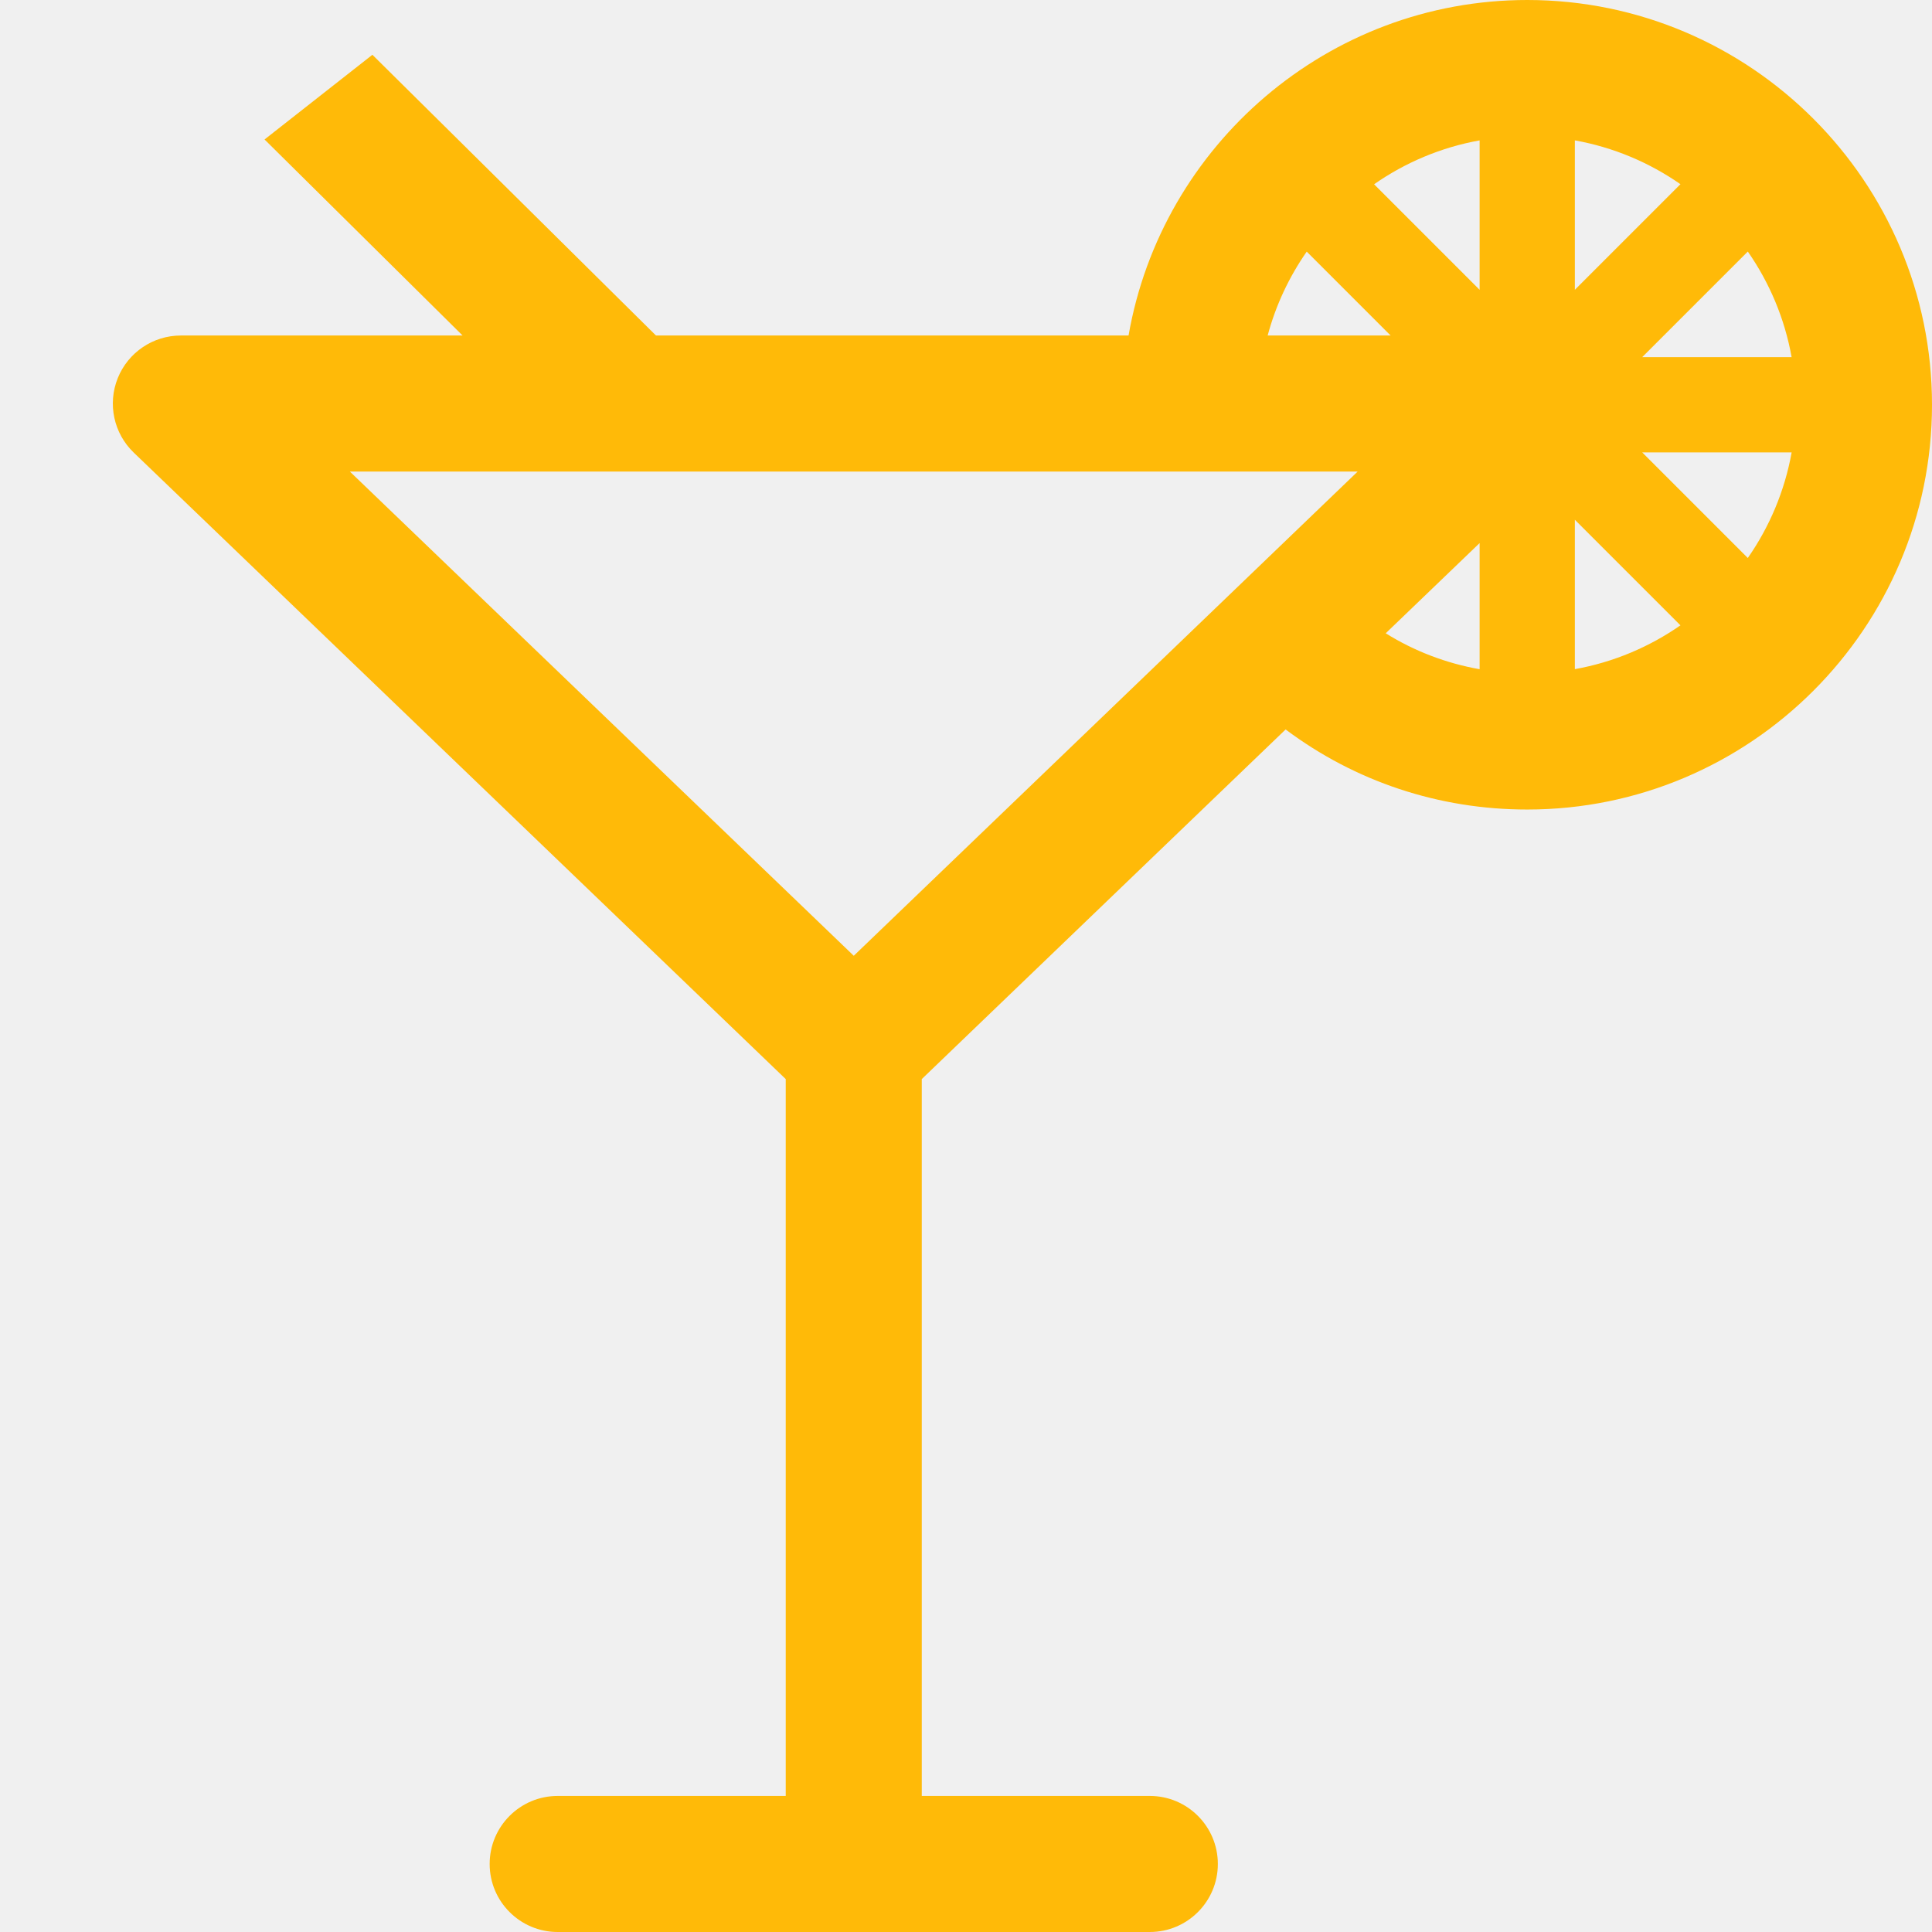
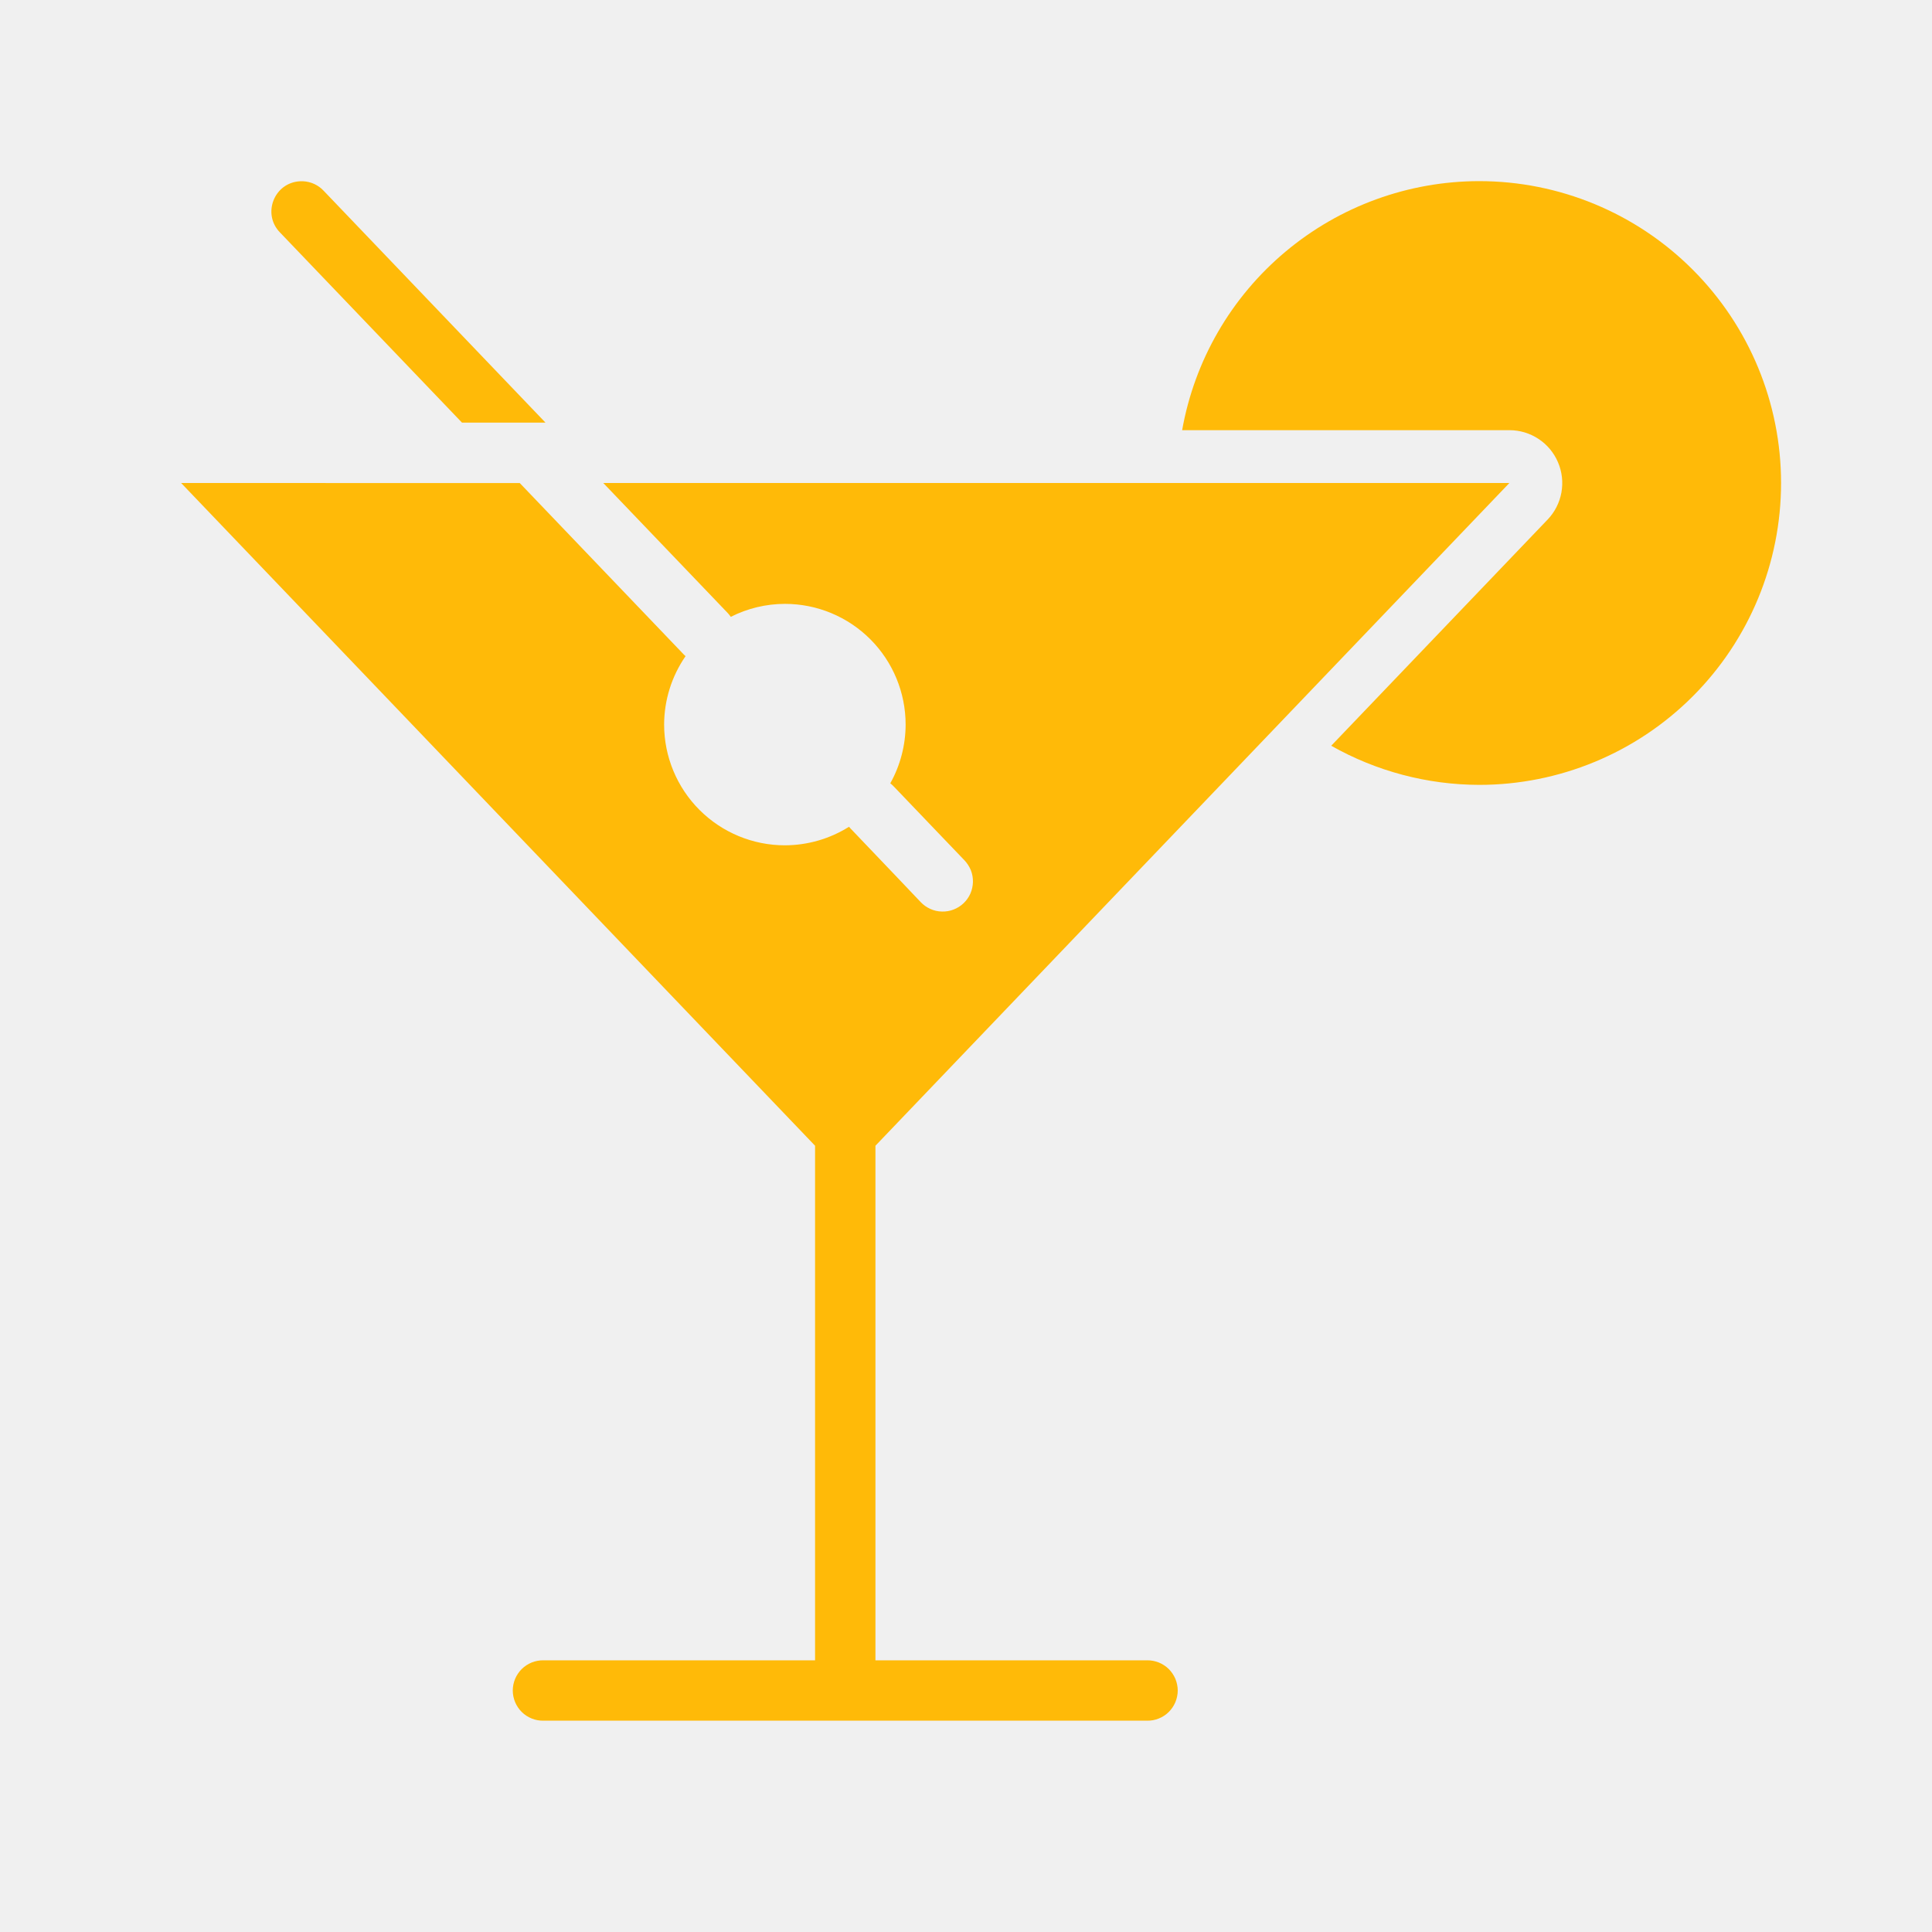
- <svg xmlns="http://www.w3.org/2000/svg" width="85" height="85" viewBox="0 0 85 85" fill="none">
-   <g clip-path="url(#clip0)">
-     <path d="M67.192 0C58.425 0 51.105 6.393 49.652 14.761L28.86 14.761L16.384 2.41L11.639 6.136L20.352 14.761H7.957C6.736 14.761 5.637 15.503 5.181 16.636C4.725 17.769 5.003 19.066 5.884 19.912L34.569 47.475V79.014H24.536C22.884 79.014 21.543 80.355 21.543 82.007C21.543 83.66 22.884 85 24.536 85H50.587C52.239 85 53.58 83.66 53.58 82.007C53.58 80.355 52.239 79.014 50.587 79.014H40.554V47.475L56.562 32.093C59.614 34.379 63.296 35.616 67.192 35.616C77.011 35.616 85 27.628 85 17.808C85 7.989 77.011 0 67.192 0ZM76.896 24.549L72.25 19.903H78.825C78.519 21.605 77.849 23.182 76.896 24.549ZM69.287 12.75V6.176C70.989 6.481 72.566 7.151 73.933 8.104L69.287 12.75ZM65.097 12.75L60.454 8.107C61.821 7.153 63.396 6.482 65.097 6.176V12.75ZM69.287 22.866L73.933 27.512C72.566 28.464 70.989 29.135 69.287 29.44V22.866ZM72.25 15.713L76.896 11.067C77.848 12.434 78.519 14.011 78.824 15.713H72.25ZM57.491 11.07L61.181 14.761H55.772C56.13 13.423 56.718 12.178 57.491 11.07ZM59.731 20.747L37.562 42.05L15.392 20.746L59.731 20.747ZM65.097 23.893V29.443C63.625 29.182 62.228 28.649 60.966 27.862L65.097 23.893Z" fill="#FFBA08" />
-   </g>
-   <defs>
-     <clipPath id="clip0">
-       <rect width="85" height="85" fill="white" />
-     </clipPath>
-   </defs>
+ <svg xmlns="http://www.w3.org/2000/svg" width="32" height="32" viewBox="0 0 32 32" fill="none">
+   <path fill-rule="evenodd" clip-rule="evenodd" d="M3 8L13.5 18.977V27.5H9C8.934 27.499 8.868 27.512 8.807 27.536C8.745 27.561 8.689 27.598 8.642 27.644C8.595 27.691 8.558 27.746 8.532 27.807C8.507 27.868 8.493 27.934 8.493 28C8.493 28.066 8.507 28.132 8.532 28.193C8.558 28.254 8.595 28.31 8.642 28.356C8.689 28.403 8.745 28.439 8.807 28.464C8.868 28.489 8.934 28.501 9 28.5H19C19.066 28.501 19.132 28.489 19.193 28.464C19.255 28.439 19.311 28.403 19.358 28.356C19.405 28.31 19.442 28.254 19.468 28.193C19.493 28.132 19.507 28.066 19.507 28C19.507 27.934 19.493 27.868 19.468 27.807C19.442 27.746 19.405 27.691 19.358 27.644C19.311 27.598 19.255 27.561 19.193 27.536C19.132 27.512 19.066 27.499 19 27.5H14.5V18.977L25 8H9.992L12.051 10.151C12.07 10.171 12.088 10.193 12.104 10.217C12.382 10.076 12.69 10.002 13.002 10.002C13.532 10.002 14.04 10.213 14.415 10.588C14.79 10.963 15 11.472 15 12.002C14.999 12.342 14.912 12.677 14.746 12.974C14.769 12.992 14.791 13.012 14.81 13.033L15.586 13.844L15.975 14.25C16.02 14.298 16.056 14.354 16.081 14.415C16.105 14.477 16.116 14.542 16.115 14.608C16.113 14.674 16.099 14.739 16.073 14.8C16.046 14.86 16.008 14.915 15.96 14.96C15.912 15.006 15.856 15.041 15.794 15.065C15.733 15.089 15.667 15.1 15.601 15.098C15.535 15.097 15.47 15.082 15.41 15.055C15.35 15.028 15.295 14.99 15.25 14.942L14.863 14.535L14.088 13.723C14.079 13.713 14.071 13.704 14.062 13.694C13.744 13.894 13.376 14 13 14.001C12.47 14.001 11.961 13.79 11.586 13.415C11.211 13.04 11 12.531 11 12.001C11.001 11.596 11.125 11.201 11.355 10.868C11.346 10.86 11.337 10.851 11.328 10.843L8.609 8.001L3 8Z" fill="#FFBA08" />
+   <path d="M24.5 3C23.326 3.001 22.19 3.415 21.291 4.169C20.391 4.923 19.785 5.969 19.58 7.125H25C25.172 7.125 25.339 7.175 25.483 7.27C25.626 7.364 25.738 7.499 25.805 7.656C25.873 7.814 25.892 7.988 25.862 8.157C25.831 8.326 25.752 8.482 25.633 8.606L22.049 12.352C22.797 12.775 23.641 12.998 24.5 13C25.826 13 27.098 12.473 28.035 11.536C28.973 10.598 29.5 9.326 29.5 8C29.5 6.674 28.973 5.402 28.035 4.465C27.098 3.527 25.826 3 24.5 3V3Z" fill="#FFBA08" />
+   <path fill-rule="evenodd" clip-rule="evenodd" d="M4.973 3.002C4.541 3.022 4.336 3.543 4.639 3.852L7.652 7H9.035L5.361 3.16C5.273 3.065 5.151 3.009 5.021 3.002C5.005 3.001 4.989 3.001 4.973 3.002H4.973Z" fill="#FFBA08" />
</svg>
